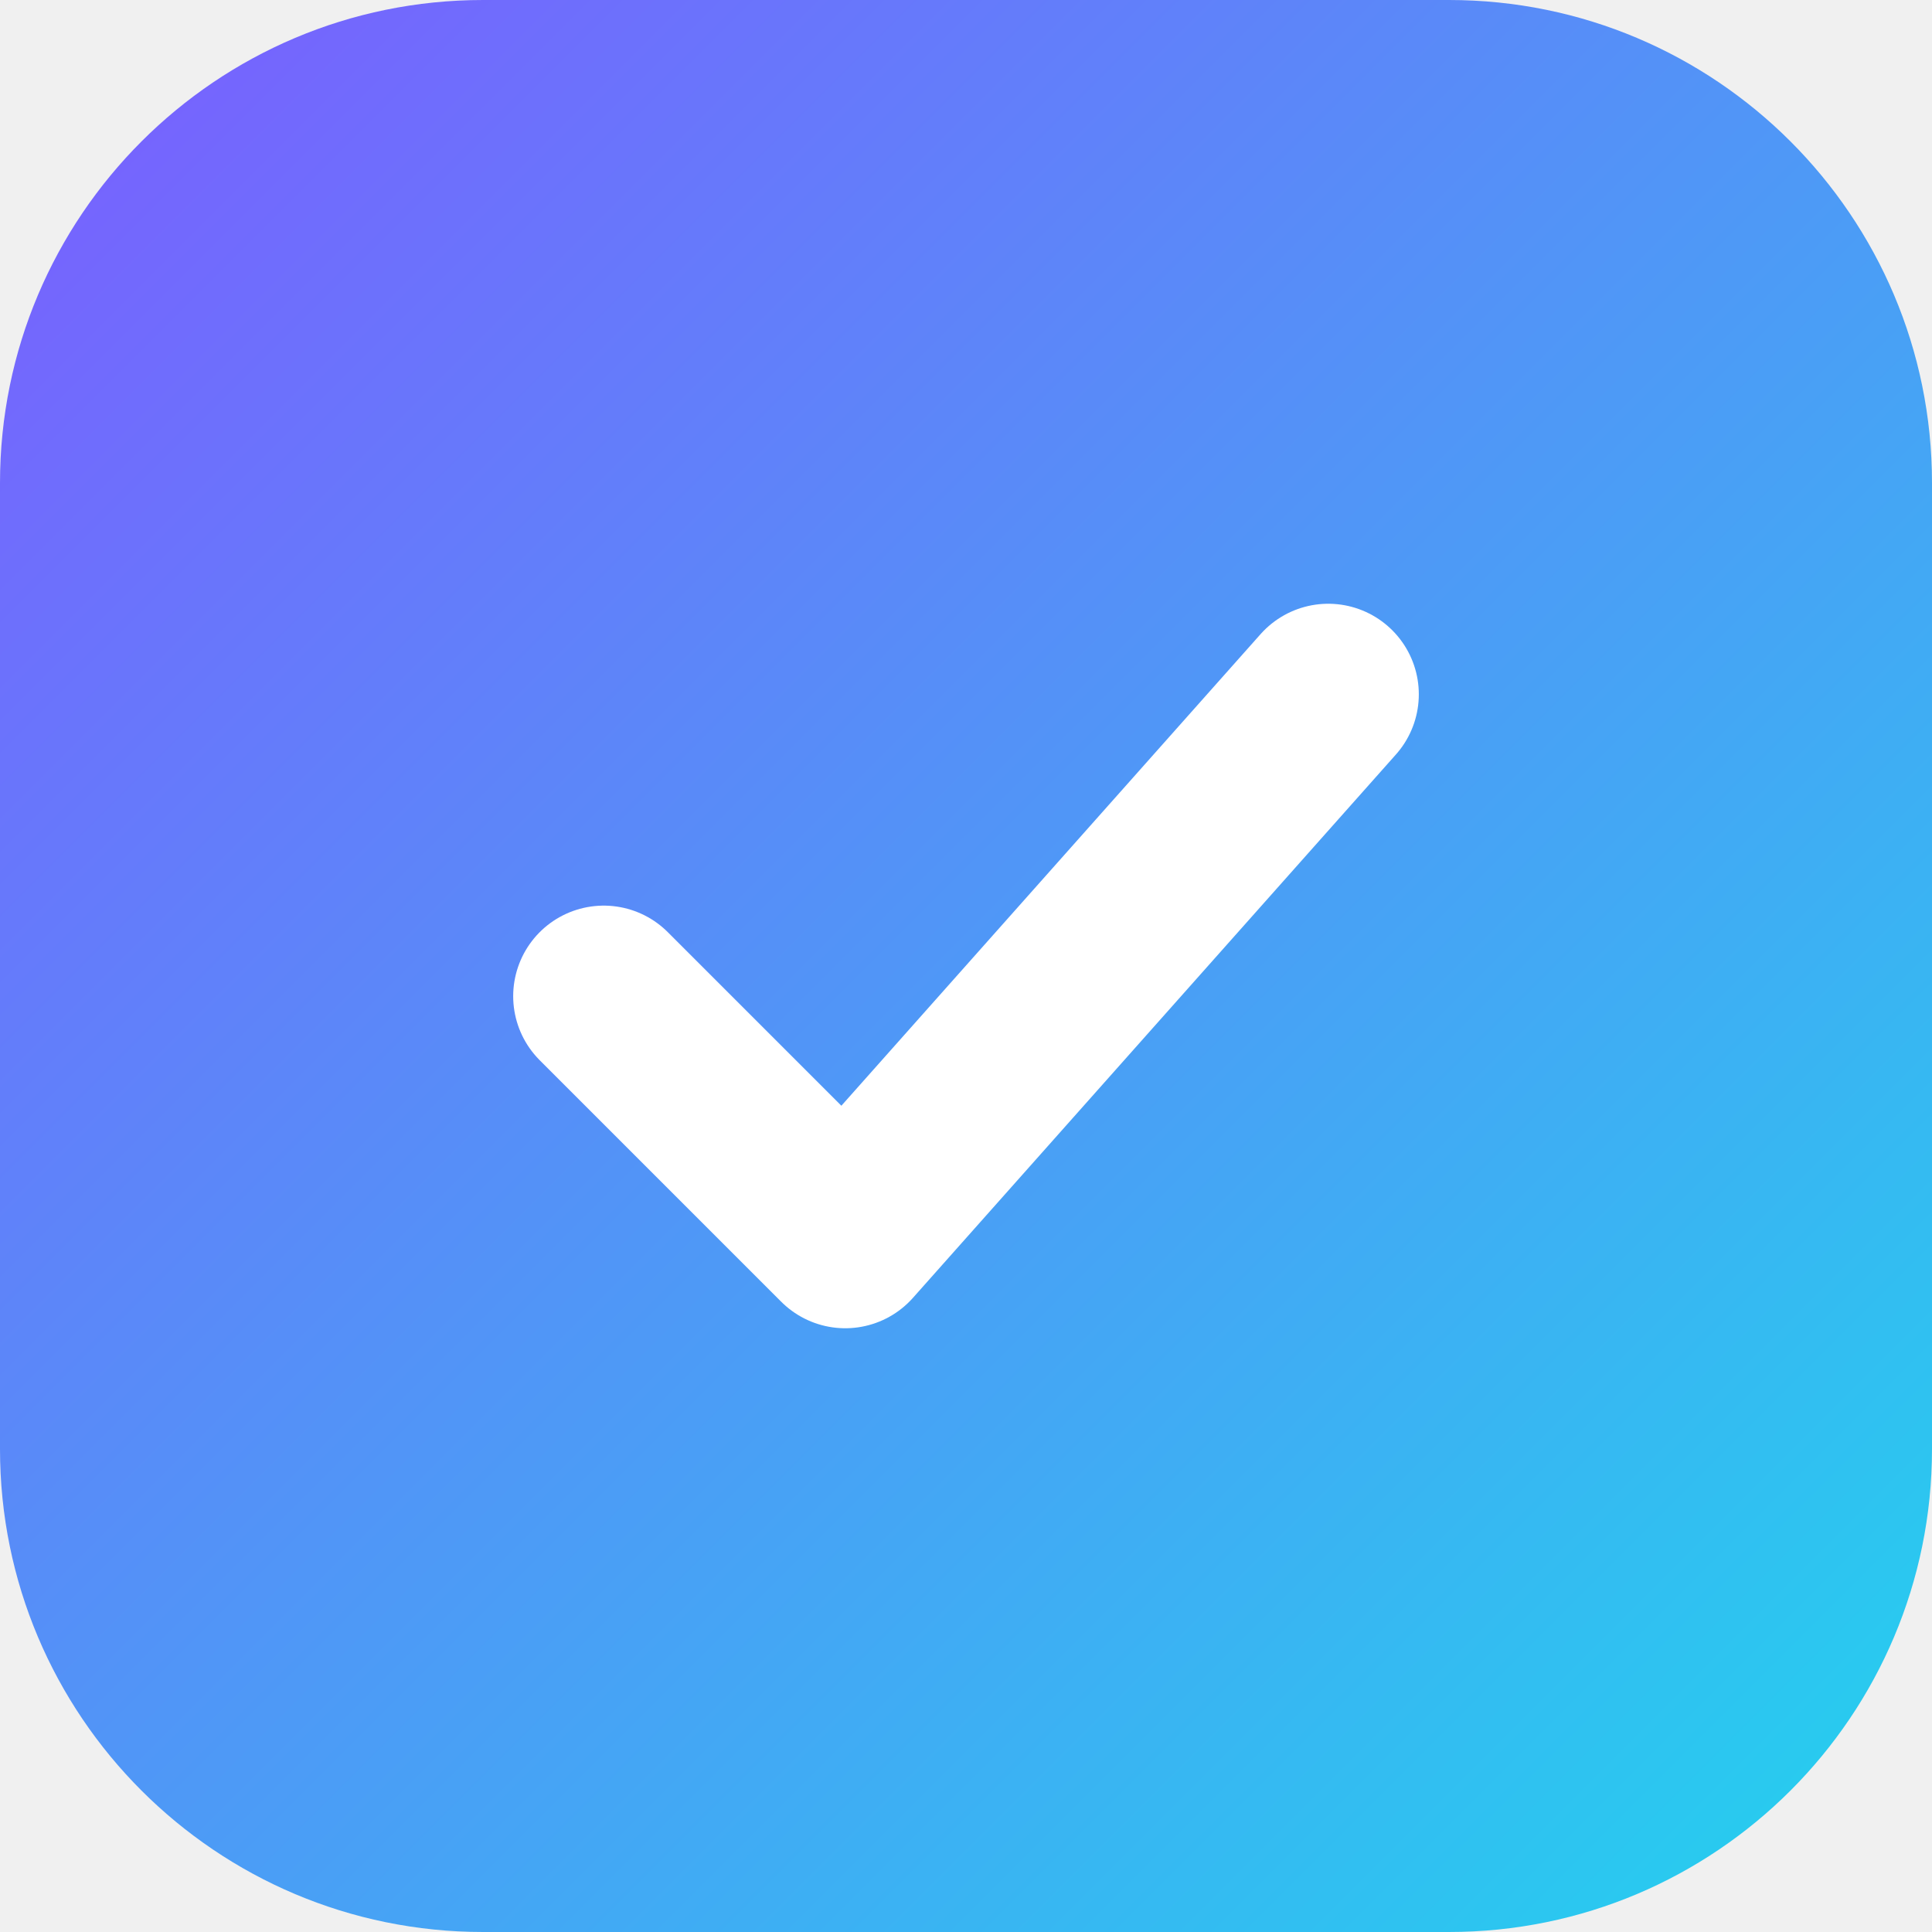
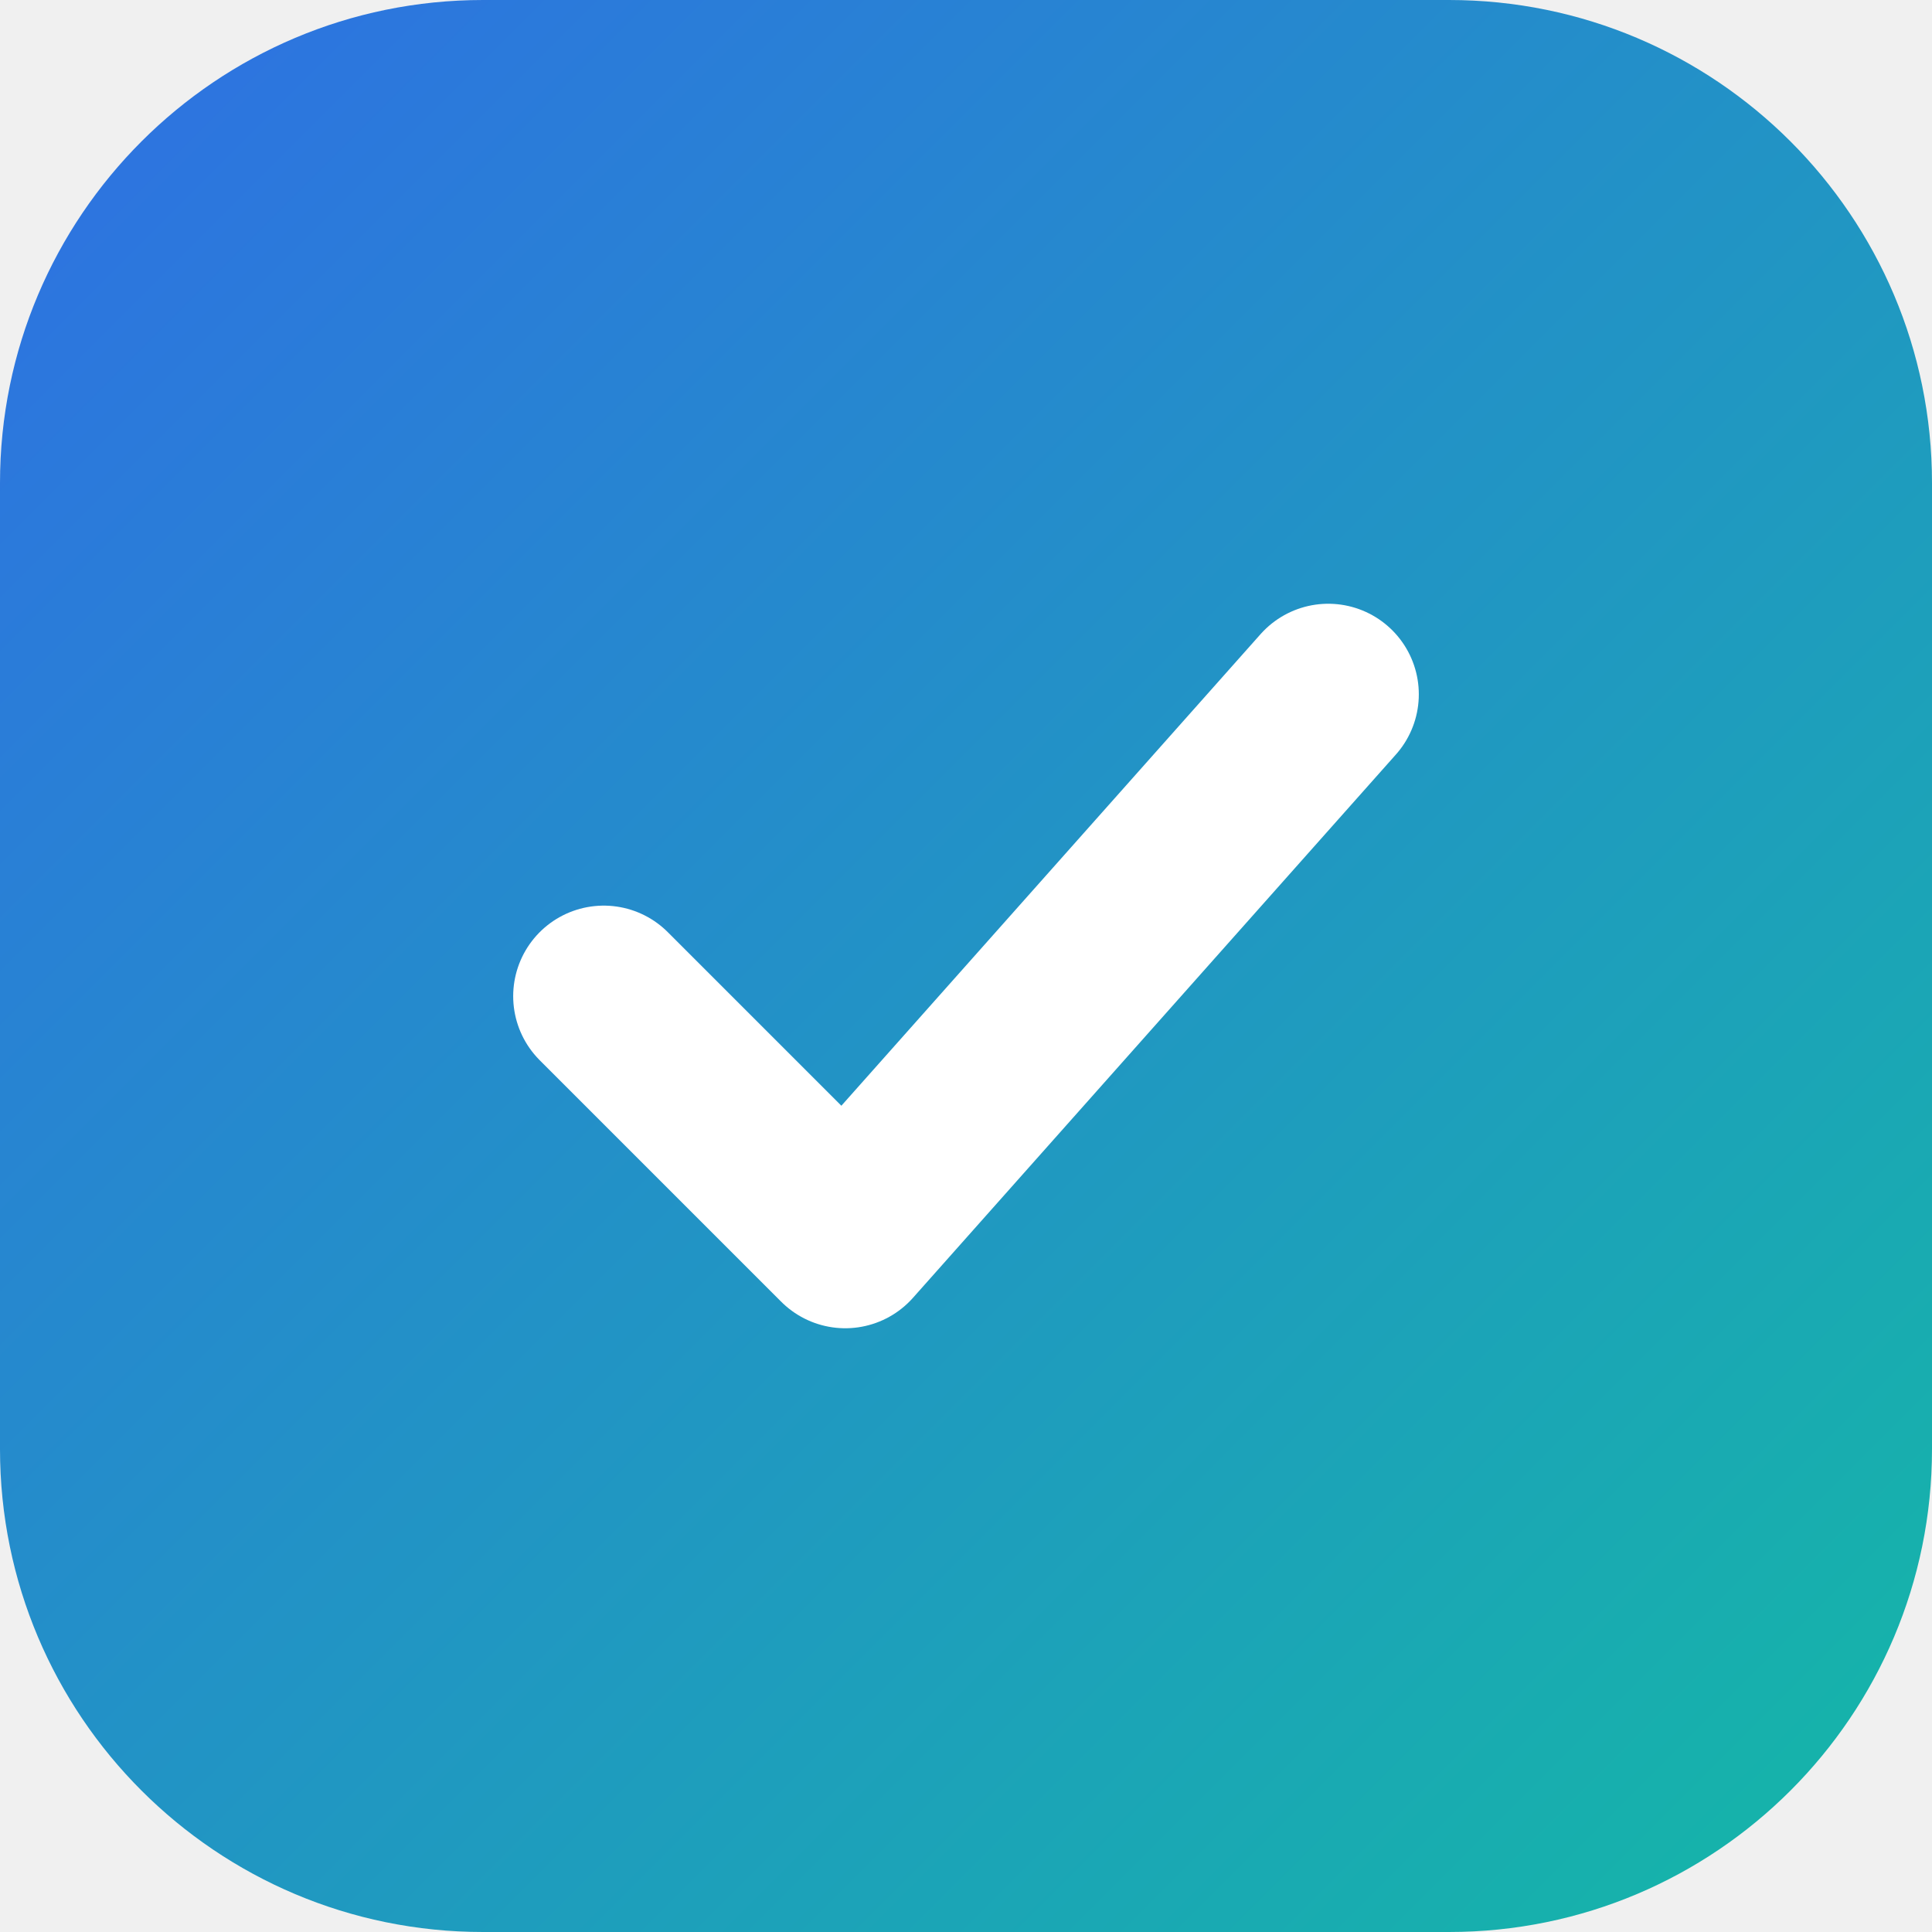
<svg xmlns="http://www.w3.org/2000/svg" viewBox="0 0 64 64">
  <defs>
    <linearGradient id="g" x1="0" y1="0" x2="1" y2="1">
-       <stop offset="0" stop-color="#7c5cff" />
-       <stop offset="1" stop-color="#22d3ee" />
+       <stop offset="0" stop-color="#2f6fe4" />
+       <stop offset="1" stop-color="#14b8a6" />
    </linearGradient>
  </defs>
  <rect width="64" height="64" rx="16" fill="url(#g)" />
  <path d="M20 33l8 8 16-18" fill="none" stroke="#fff" stroke-width="6" stroke-linecap="round" stroke-linejoin="round" />
</svg>
